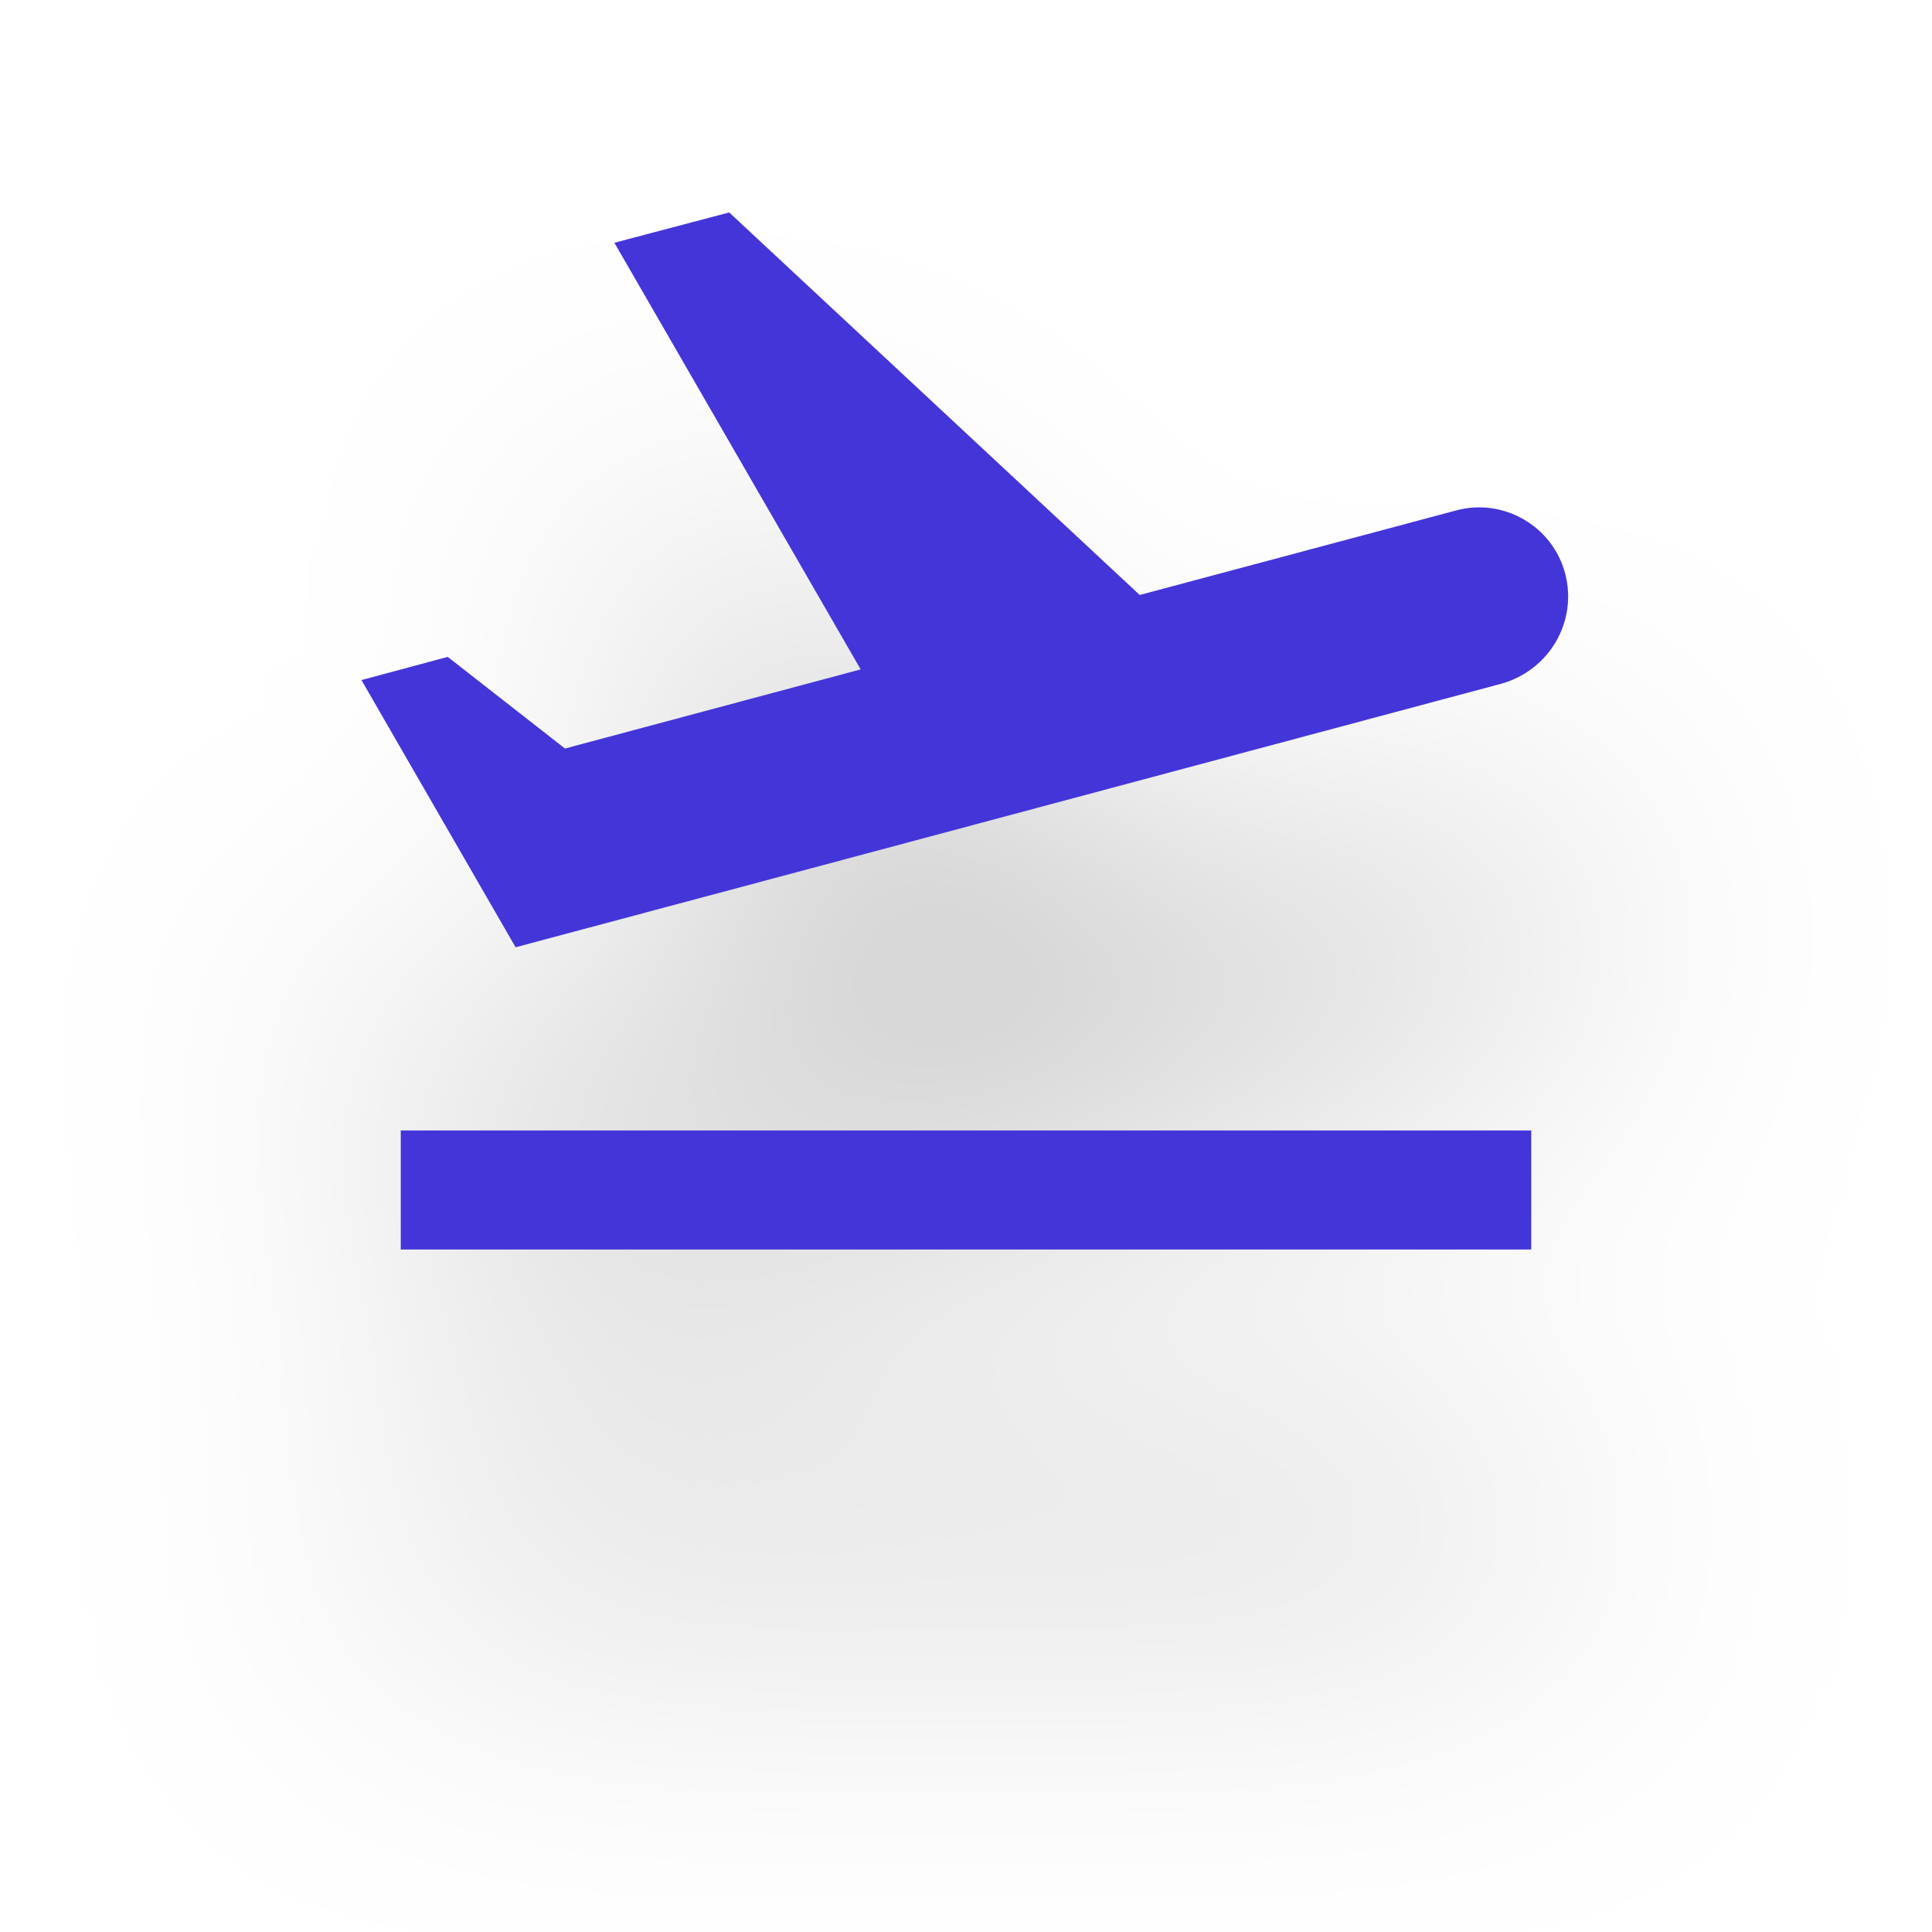
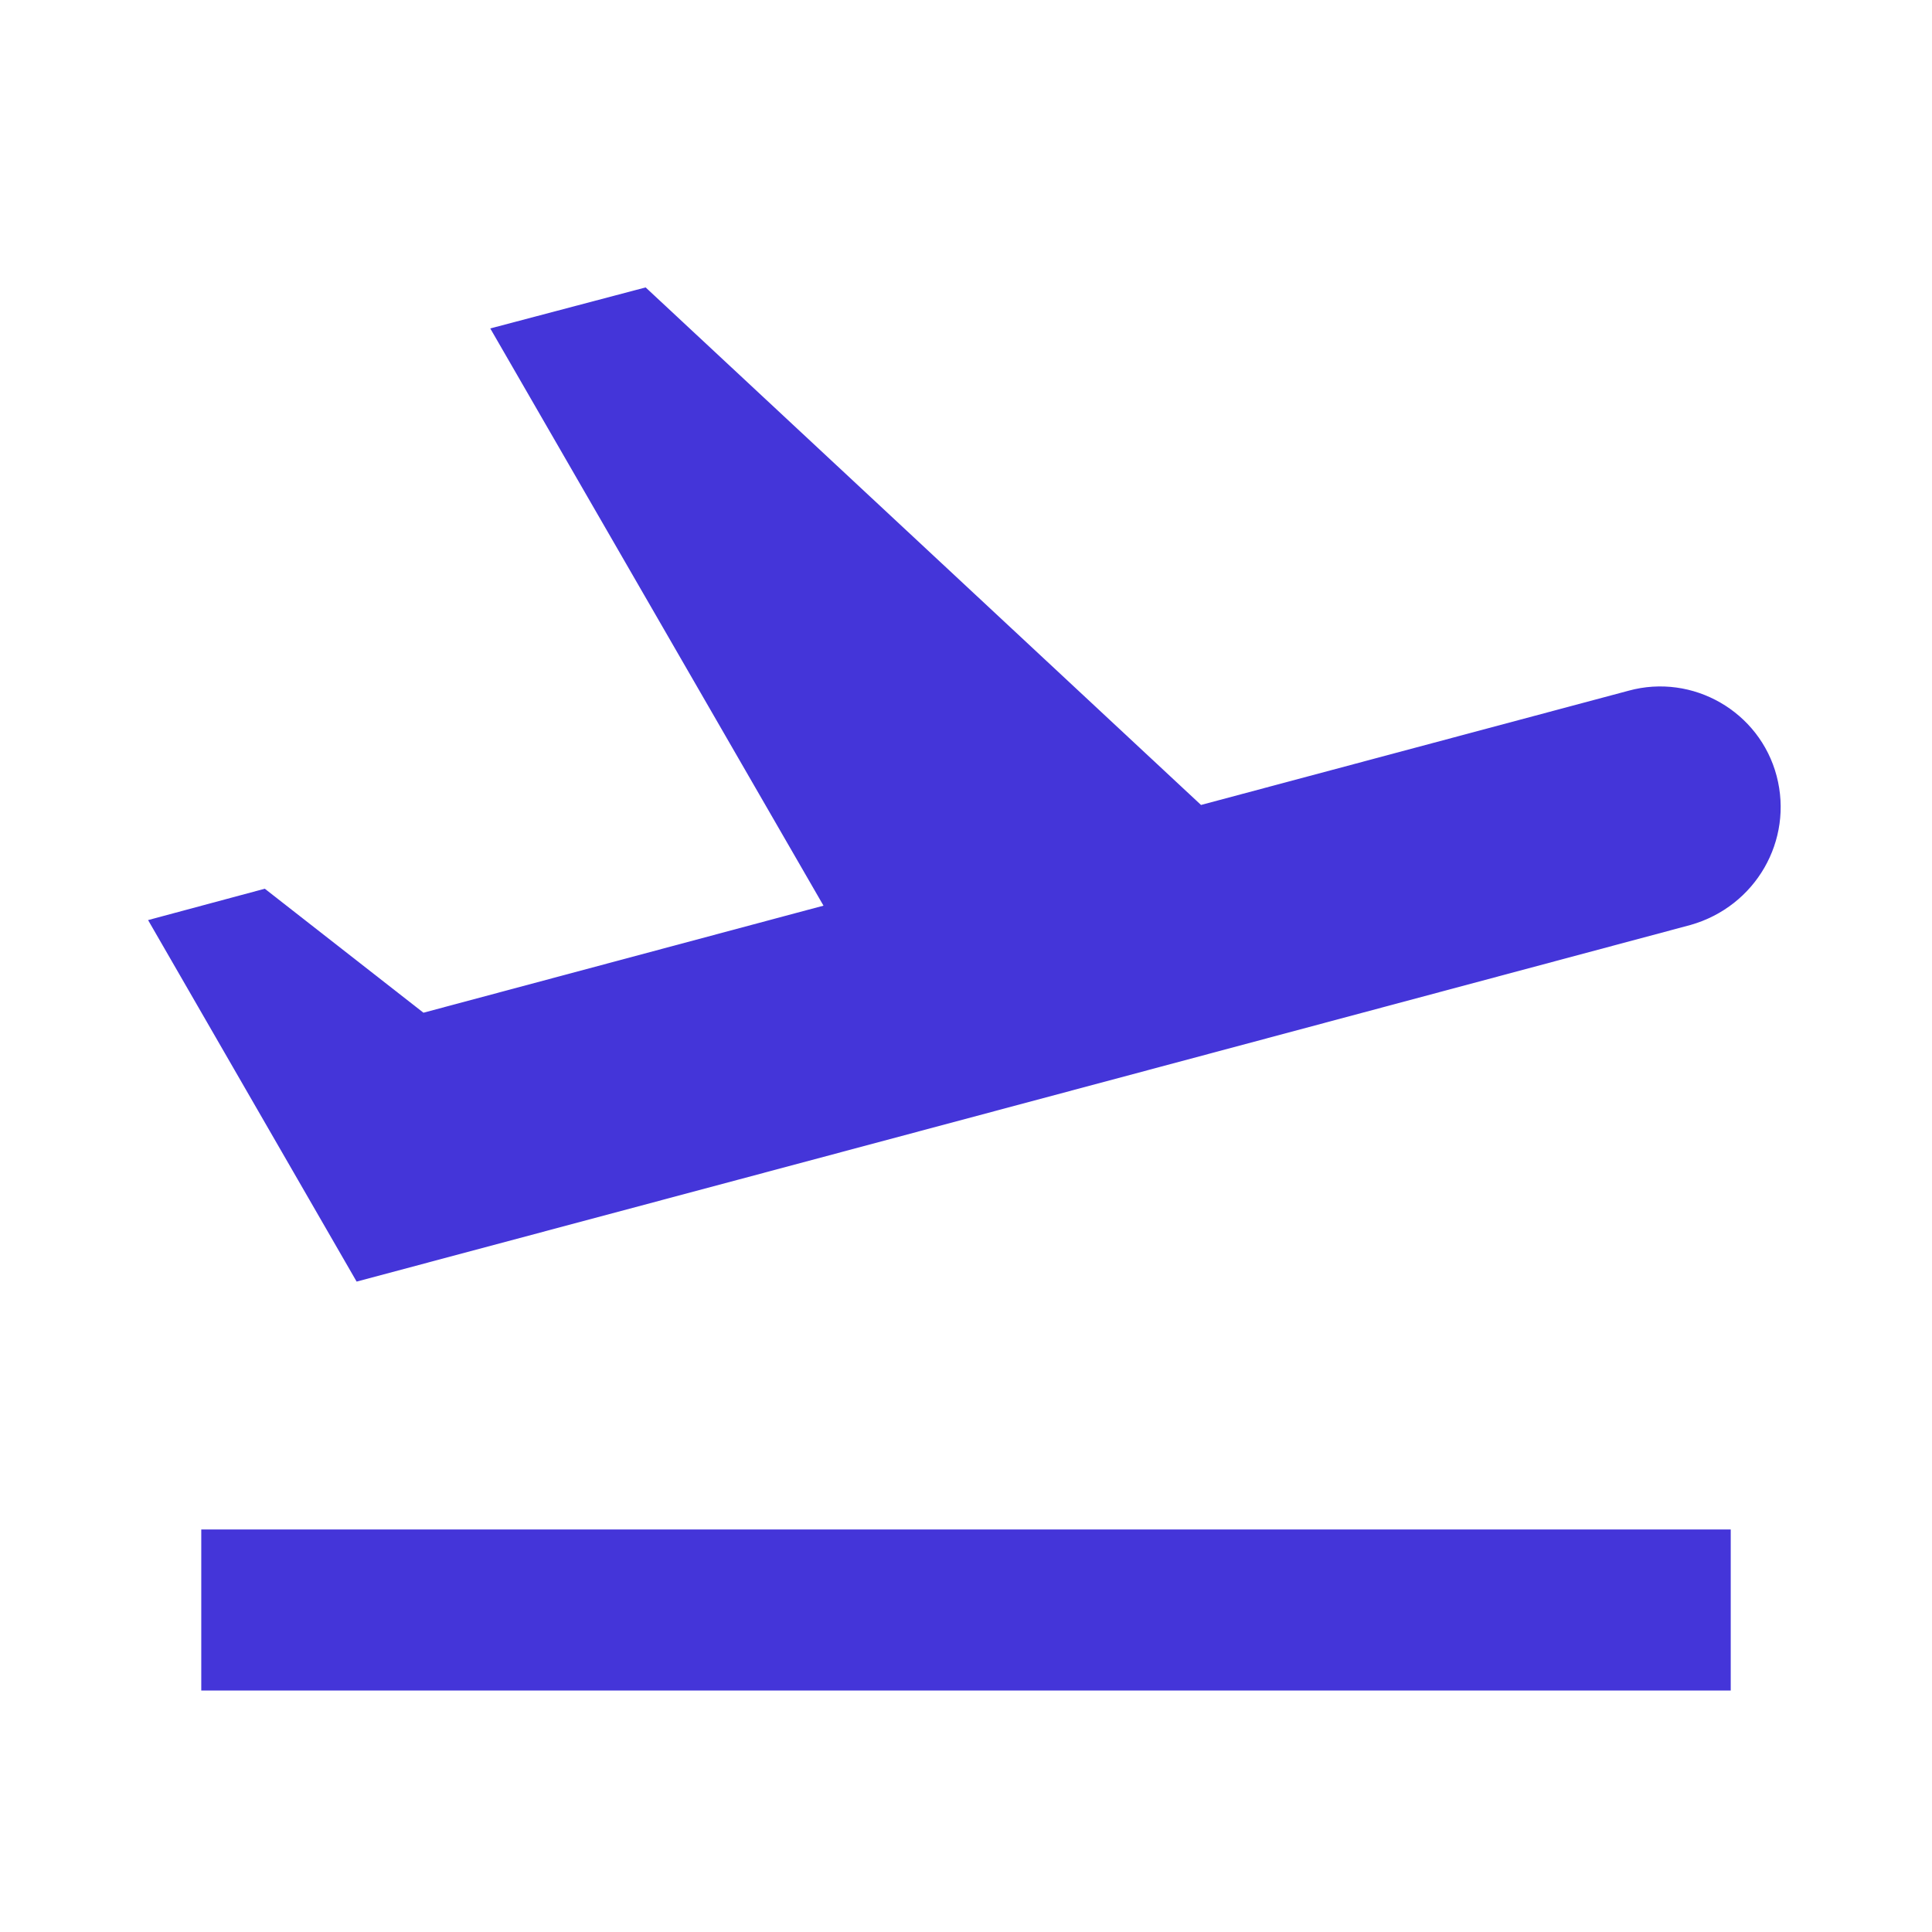
- <svg xmlns="http://www.w3.org/2000/svg" width="23" height="23" viewBox="0 0 23 23" fill="none">
-   <g filter="url(#filter0_d)">
-     <path d="M4.771 13.458H18.229V14.875H4.771V13.458ZM18.633 6.828C18.484 6.262 17.896 5.922 17.33 6.078L13.568 7.083L8.681 2.529L7.314 2.89L10.246 7.969L6.726 8.911L5.33 7.82L4.303 8.096L6.138 11.277C6.138 11.277 11.181 9.931 17.875 8.139C18.449 7.976 18.782 7.395 18.633 6.828Z" fill="#4435D9" />
-   </g>
-   <defs>
-     <filter id="filter0_d" x="-1" y="0" width="25" height="25" filterUnits="userSpaceOnUse" color-interpolation-filters="sRGB">
-       <feFlood flood-opacity="0" result="BackgroundImageFix" />
-       <feColorMatrix in="SourceAlpha" type="matrix" values="0 0 0 0 0 0 0 0 0 0 0 0 0 0 0 0 0 0 127 0" />
-       <feOffset dy="4" />
-       <feGaussianBlur stdDeviation="2" />
-       <feColorMatrix type="matrix" values="0 0 0 0 0 0 0 0 0 0 0 0 0 0 0 0 0 0 0.25 0" />
-       <feBlend mode="normal" in2="BackgroundImageFix" result="effect1_dropShadow" />
-       <feBlend mode="normal" in="SourceGraphic" in2="effect1_dropShadow" result="shape" />
-     </filter>
-   </defs>
+ <svg xmlns="http://www.w3.org/2000/svg" width="17" height="17" viewBox="0 0 17 17" fill="none">
+   <path d="M1.771 13.458H15.229V14.875H1.771V13.458ZM15.633 6.828C15.484 6.262 14.896 5.922 14.329 6.078L10.568 7.083L5.681 2.529L4.314 2.89L7.246 7.969L3.726 8.911L2.33 7.82L1.303 8.096L3.138 11.277C3.138 11.277 8.181 9.931 14.875 8.139C15.449 7.976 15.782 7.395 15.633 6.828Z" fill="#4435D9" />
</svg>
